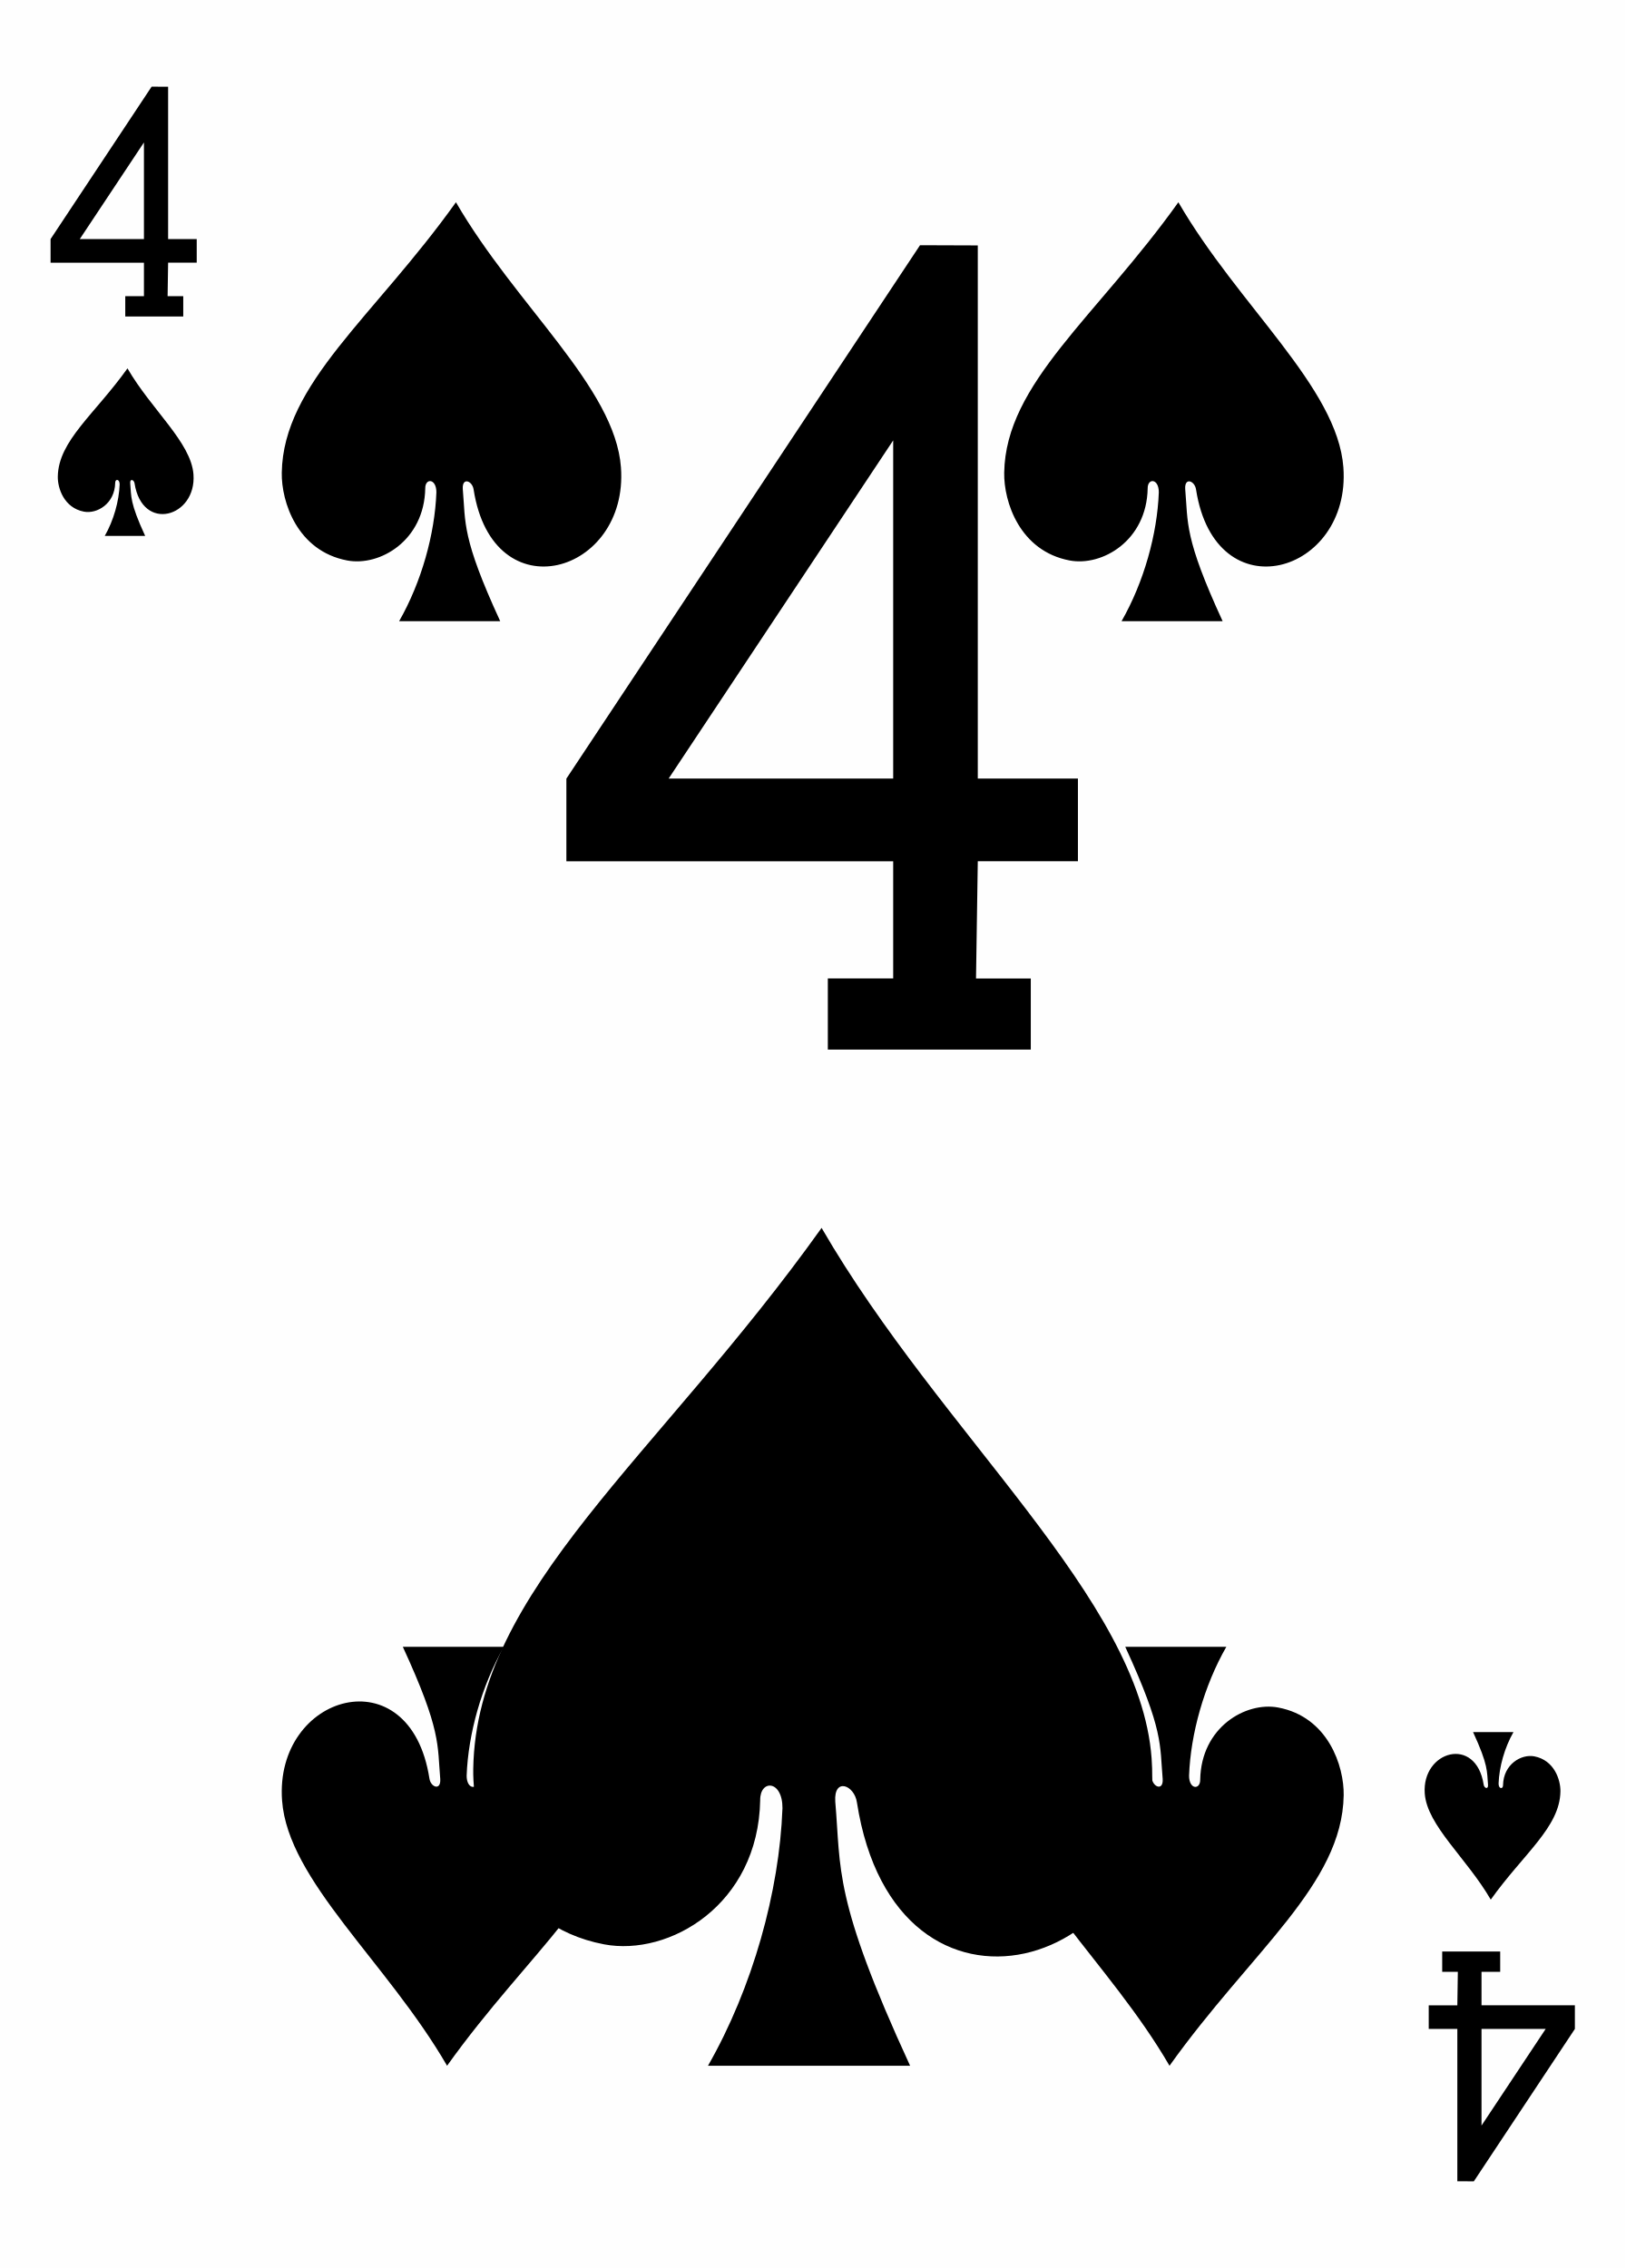
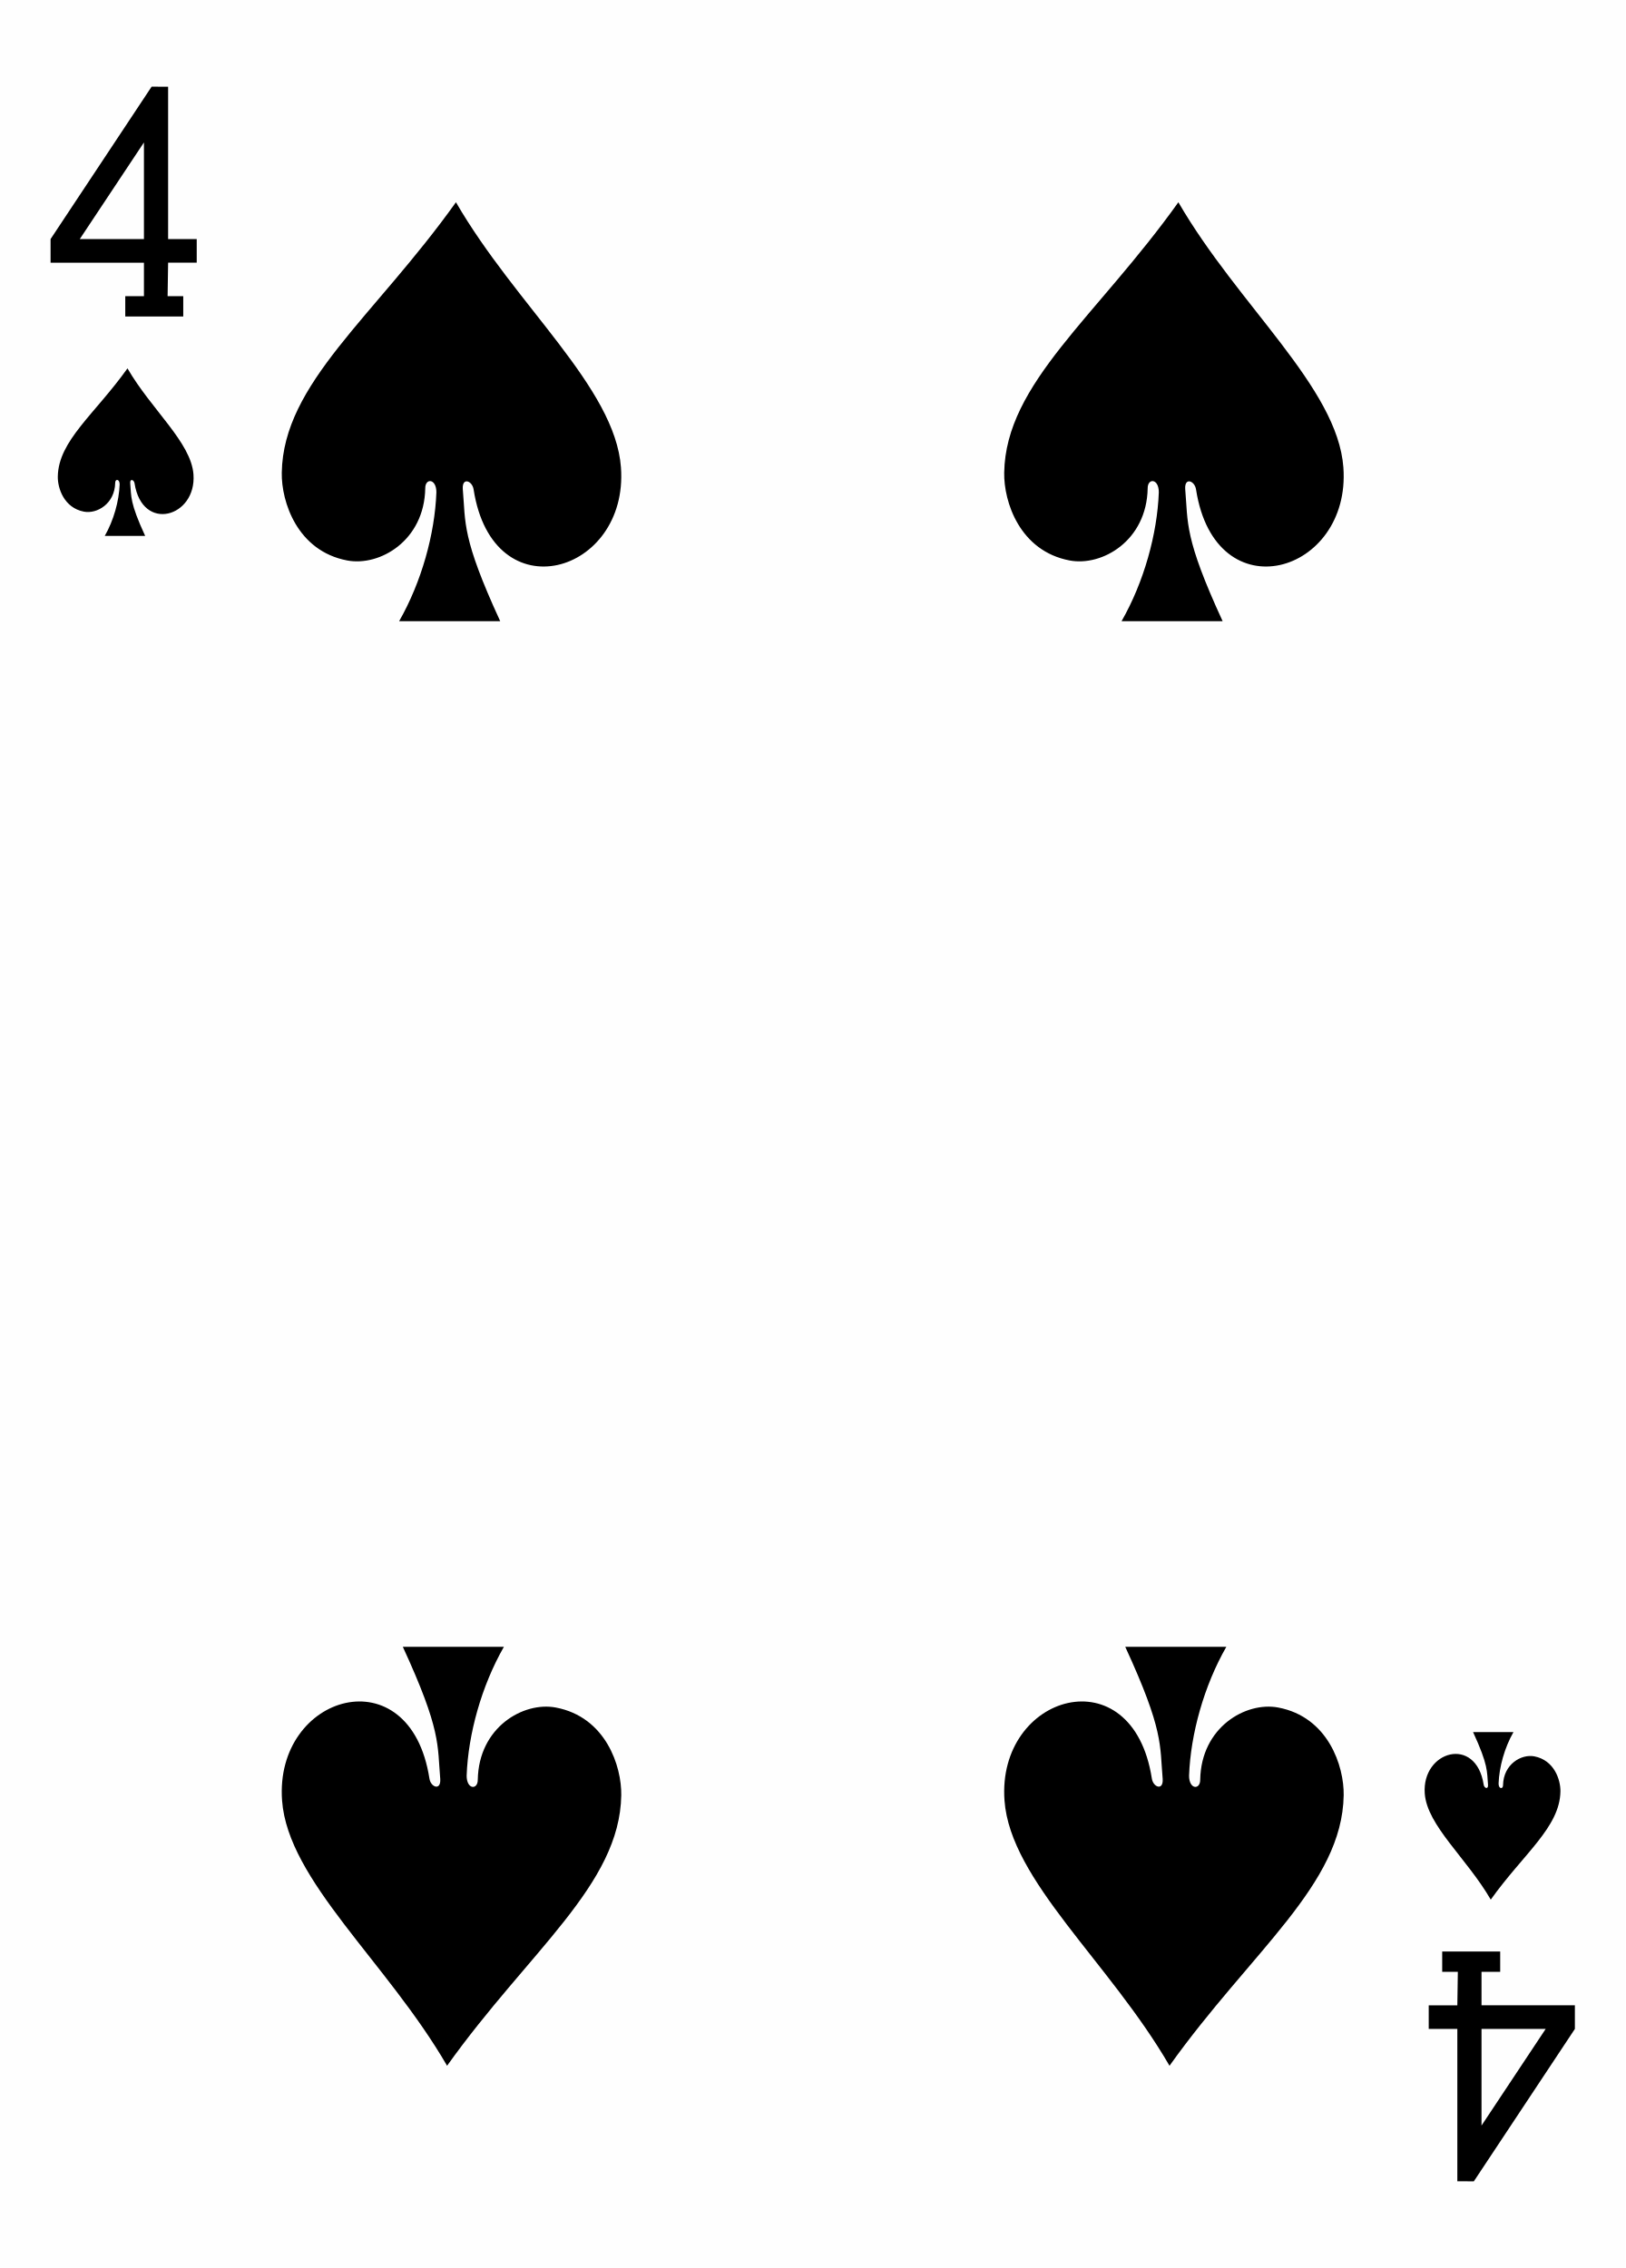
- <svg xmlns="http://www.w3.org/2000/svg" xmlns:xlink="http://www.w3.org/1999/xlink" version="1.2" baseProfile="tiny" viewBox="0 0 225 314" width="225" height="314">
+ <svg xmlns="http://www.w3.org/2000/svg" xmlns:xlink="http://www.w3.org/1999/xlink" width="225" height="314">
  <defs>
-     <path id="suit" d="M26.406 40.187c.015-1.98-1.56-2.017-1.542-.573-.133 7.257-6.31 10.83-10.8 9.982-6.92-1.307-9.128-8.13-9.06-12.148C5.204 25.046 17.774 15.9 29.114 0c8.31 14.35 22.03 25.623 22.84 36.717 1.08 14.75-17.71 20.25-20.394 3.06-.172-1.214-1.612-1.76-1.5-.063.408 4.71-.17 6.674 5.18 18.287H21.25c3.1-5.42 4.943-12.09 5.154-17.81z" />
-     <path id="numeral" d="M10.34 31.817v-2.812h2.585V24.37H0V21.1L13.986 0l2.285.008v21.09h3.96v3.27h-3.96l-.07 4.638h2.166v2.812H10.34zM12.925 7.72l-8.88 13.377h8.88V7.72z" />
+     <path d="m26.406,40.187c0.015,-1.98 -1.56,-2.017 -1.542,-0.573c-0.133,7.257 -6.31,10.83 -10.8,9.982c-6.92,-1.307 -9.128,-8.13 -9.06,-12.148c0.2,-12.402 12.77,-21.548 24.11,-37.448c8.31,14.35 22.03,25.623 22.84,36.717c1.08,14.75 -17.71,20.25 -20.394,3.06c-0.172,-1.214 -1.612,-1.76 -1.5,-0.063c0.408,4.71 -0.17,6.674 5.18,18.287l-13.99,0c3.1,-5.42 4.943,-12.09 5.154,-17.81l0.002,-0.004z" id="suit" />
+     <path d="m10.34,31.817l0,-2.812l2.585,0l0,-4.635l-12.925,0l0,-3.27l13.986,-21.1l2.285,0.008l0,21.09l3.96,0l0,3.27l-3.96,0l-0.07,4.638l2.166,0l0,2.812l-8.027,0l0,-0.001zm2.585,-24.097l-8.88,13.377l8.88,0l0,-13.377z" id="numeral" />
  </defs>
-   <rect width="100%" height="100%" fill="#fefefe" />
  <g>
-     <use xlink:href="#numeral" transform="matrix(3.5 0 0 3.5 78.4 33.95)" />
-     <use xlink:href="#suit" transform="matrix(2 0 0 2 55.5 170)" />
+     <rect fill="none" id="canvas_background" height="402" width="582" y="-1" x="-1" />
  </g>
-   <g class="maxi-card">
-     <use xlink:href="#numeral" transform="translate(7 12)" />
-     <use xlink:href="#suit" transform="matrix(.4 0 0 .4 6 51)" />
-     <use xlink:href="#numeral" transform="matrix(-1 0 0 -1 218 302)" />
-     <use xlink:href="#suit" transform="matrix(-.4 0 0 -.4 218 263)" />
-     <use xlink:href="#suit" transform="translate(34 28)" />
-     <use xlink:href="#suit" transform="translate(134 28)" />
-     <use xlink:href="#suit" transform="matrix(-1 0 0 -1 91 286)" />
-     <use xlink:href="#suit" transform="matrix(-1 0 0 -1 191 286)" />
+   <g>
+     <rect id="svg_1" fill="#fefefe" height="100%" width="100%" />
+     <g id="svg_5" class="maxi-card">
+       <use id="svg_6" x="7" y="12" xlink:href="#numeral" />
+       <use id="svg_7" transform="matrix(0.4,0,0,0.4,6,51) " xlink:href="#suit" />
+       <use id="svg_8" transform="matrix(-1,0,0,-1,218,302) " xlink:href="#numeral" />
+       <use id="svg_9" transform="matrix(-0.4,0,0,-0.4,218,263) " xlink:href="#suit" />
+       <use id="svg_10" x="34" y="28" xlink:href="#suit" />
+       <use id="svg_11" x="134" y="28" xlink:href="#suit" />
+       <use id="svg_12" transform="matrix(-1,0,0,-1,91,286) " xlink:href="#suit" />
+       <use id="svg_13" transform="matrix(-1,0,0,-1,191,286) " xlink:href="#suit" />
+     </g>
  </g>
</svg>
